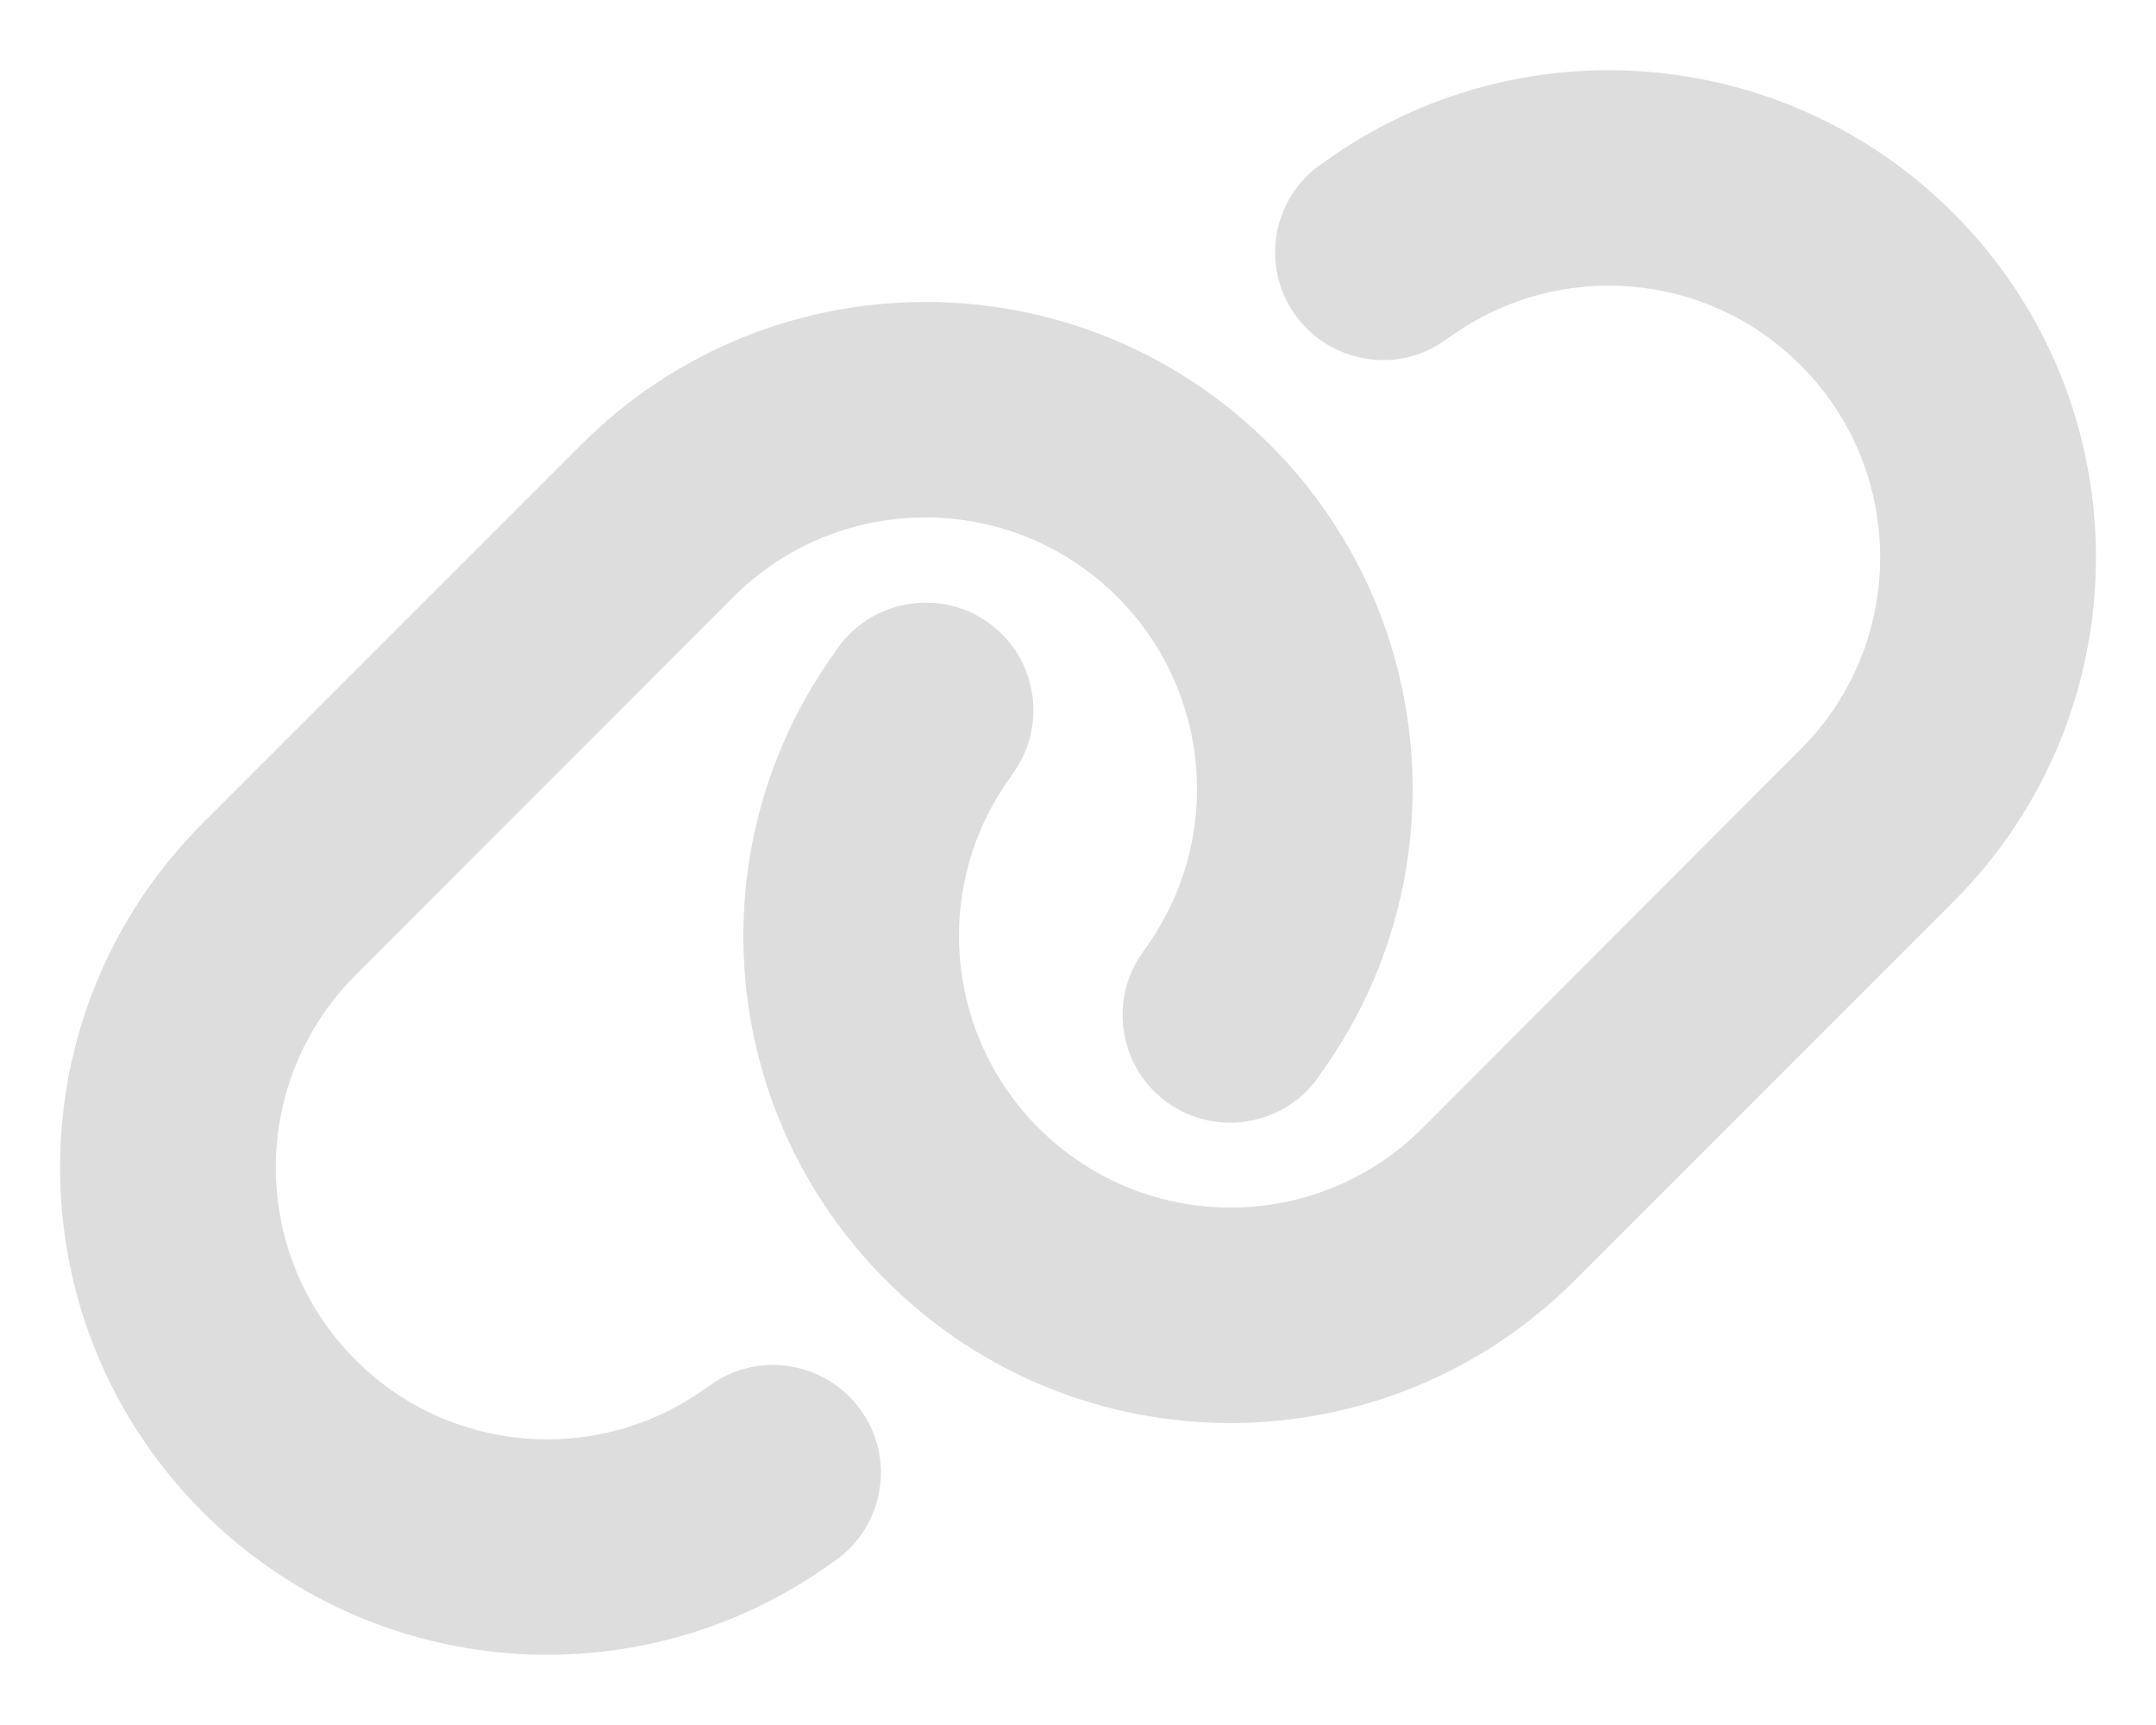
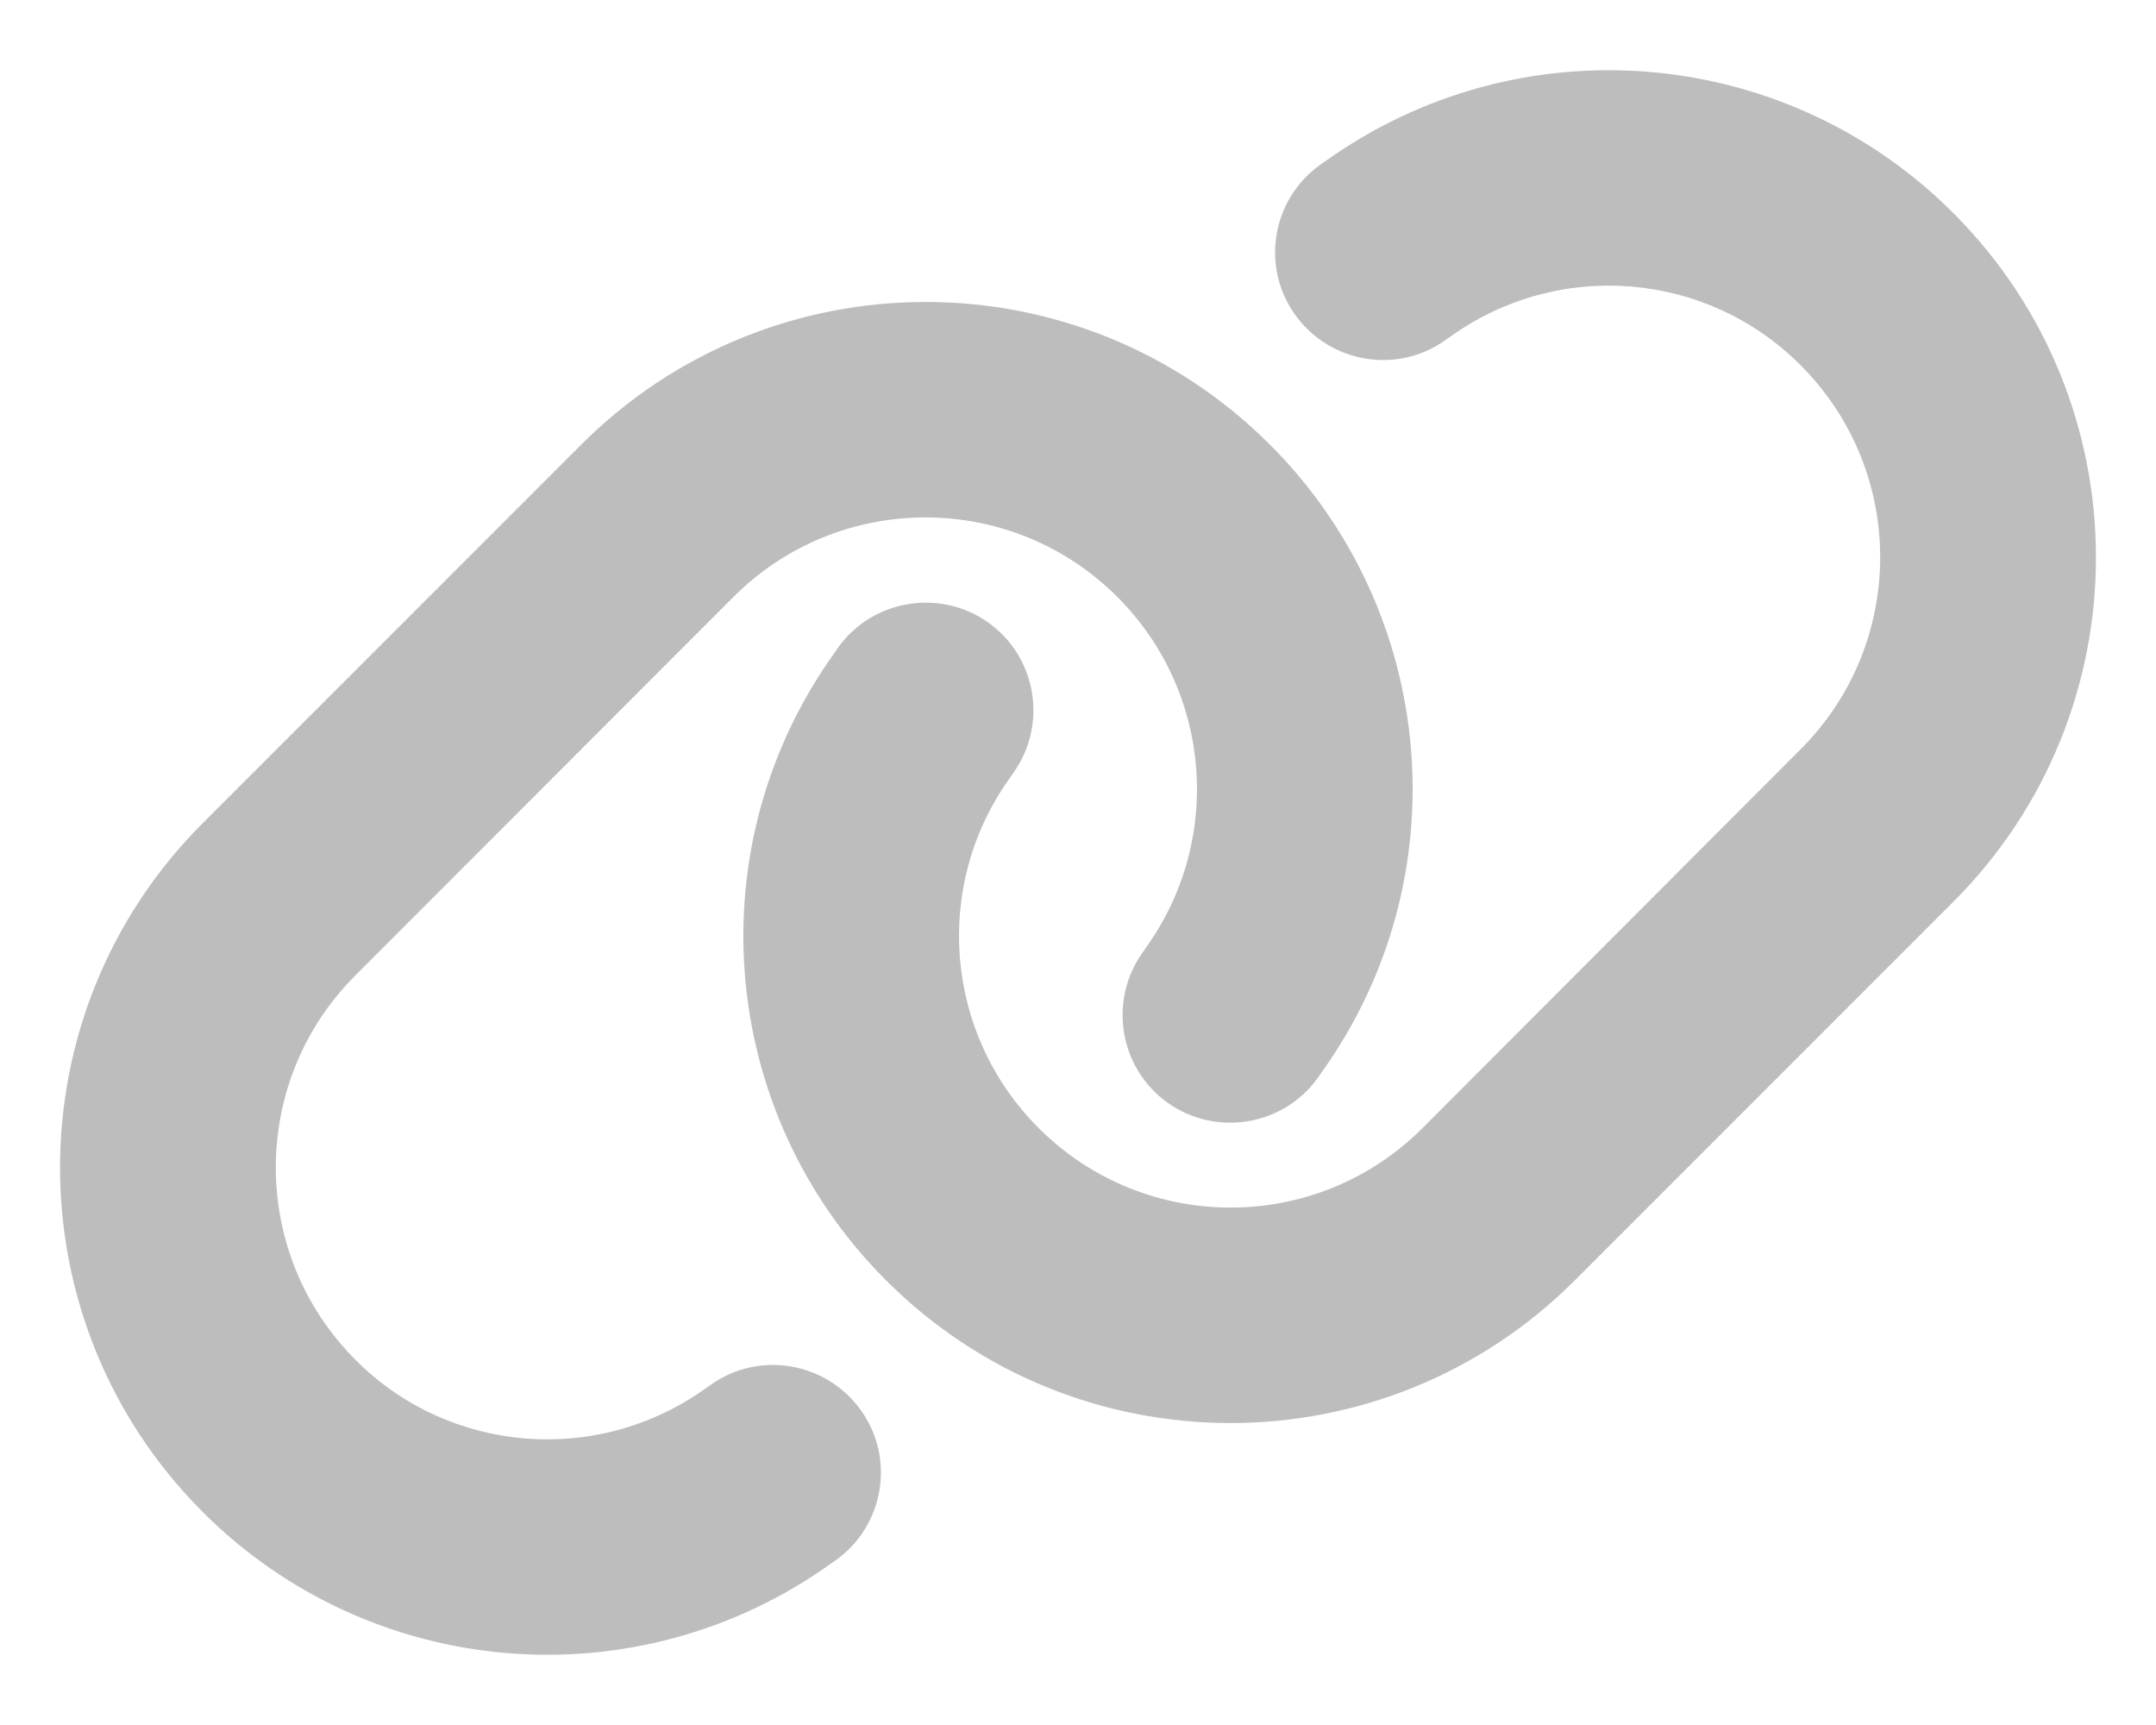
<svg xmlns="http://www.w3.org/2000/svg" viewBox="0 0 640 512">
-   <path fill="#dddddd" d="M579.8 267.7c56.5-56.5 56.5-148 0-204.5c-50-50-128.8-56.5-186.3-15.4l-1.6 1.1c-14.4 10.3-17.7 30.3-7.4 44.6s30.3 17.7 44.6 7.4l1.6-1.1c32.1-22.9 76-19.3 103.8 8.6c31.5 31.5 31.5 82.5 0 114L422.3 334.8c-31.5 31.5-82.5 31.5-114 0c-27.9-27.9-31.5-71.8-8.6-103.8l1.1-1.6c10.3-14.4 6.9-34.4-7.4-44.6s-34.4-6.9-44.6 7.4l-1.1 1.6C206.5 251.2 213 330 263 380c56.5 56.5 148 56.5 204.5 0L579.8 267.7zM60.2 244.3c-56.5 56.5-56.5 148 0 204.5c50 50 128.8 56.5 186.3 15.4l1.6-1.1c14.4-10.3 17.7-30.3 7.4-44.6s-30.3-17.7-44.6-7.4l-1.6 1.1c-32.1 22.9-76 19.3-103.8-8.6C74 372 74 321 105.5 289.5L217.7 177.2c31.5-31.5 82.5-31.5 114 0c27.9 27.9 31.5 71.8 8.6 103.9l-1.1 1.6c-10.3 14.4-6.9 34.4 7.4 44.6s34.4 6.9 44.6-7.4l1.1-1.6C433.5 260.8 427 182 377 132c-56.5-56.5-148-56.5-204.5 0L60.2 244.3z" />
+   <path fill="#bdbdbd" d="M579.8 267.7c56.5-56.5 56.5-148 0-204.5c-50-50-128.8-56.5-186.3-15.4l-1.6 1.1c-14.4 10.3-17.7 30.3-7.4 44.6s30.3 17.7 44.6 7.4l1.6-1.1c32.1-22.9 76-19.3 103.8 8.6c31.5 31.5 31.5 82.5 0 114L422.3 334.8c-31.5 31.5-82.5 31.5-114 0c-27.9-27.9-31.5-71.8-8.6-103.8l1.1-1.6c10.3-14.4 6.9-34.4-7.4-44.6s-34.4-6.9-44.6 7.4l-1.1 1.6C206.5 251.2 213 330 263 380c56.5 56.5 148 56.5 204.5 0L579.8 267.7zM60.2 244.3c-56.5 56.5-56.5 148 0 204.5c50 50 128.8 56.5 186.3 15.4l1.6-1.1c14.4-10.3 17.7-30.3 7.4-44.6s-30.3-17.7-44.6-7.4l-1.6 1.1c-32.1 22.9-76 19.3-103.8-8.6C74 372 74 321 105.5 289.5L217.7 177.2c31.5-31.5 82.5-31.5 114 0c27.9 27.9 31.5 71.8 8.6 103.9l-1.1 1.6c-10.3 14.4-6.9 34.4 7.4 44.6s34.4 6.9 44.6-7.4l1.1-1.6C433.5 260.8 427 182 377 132c-56.5-56.5-148-56.5-204.5 0L60.2 244.3z" />
</svg>
